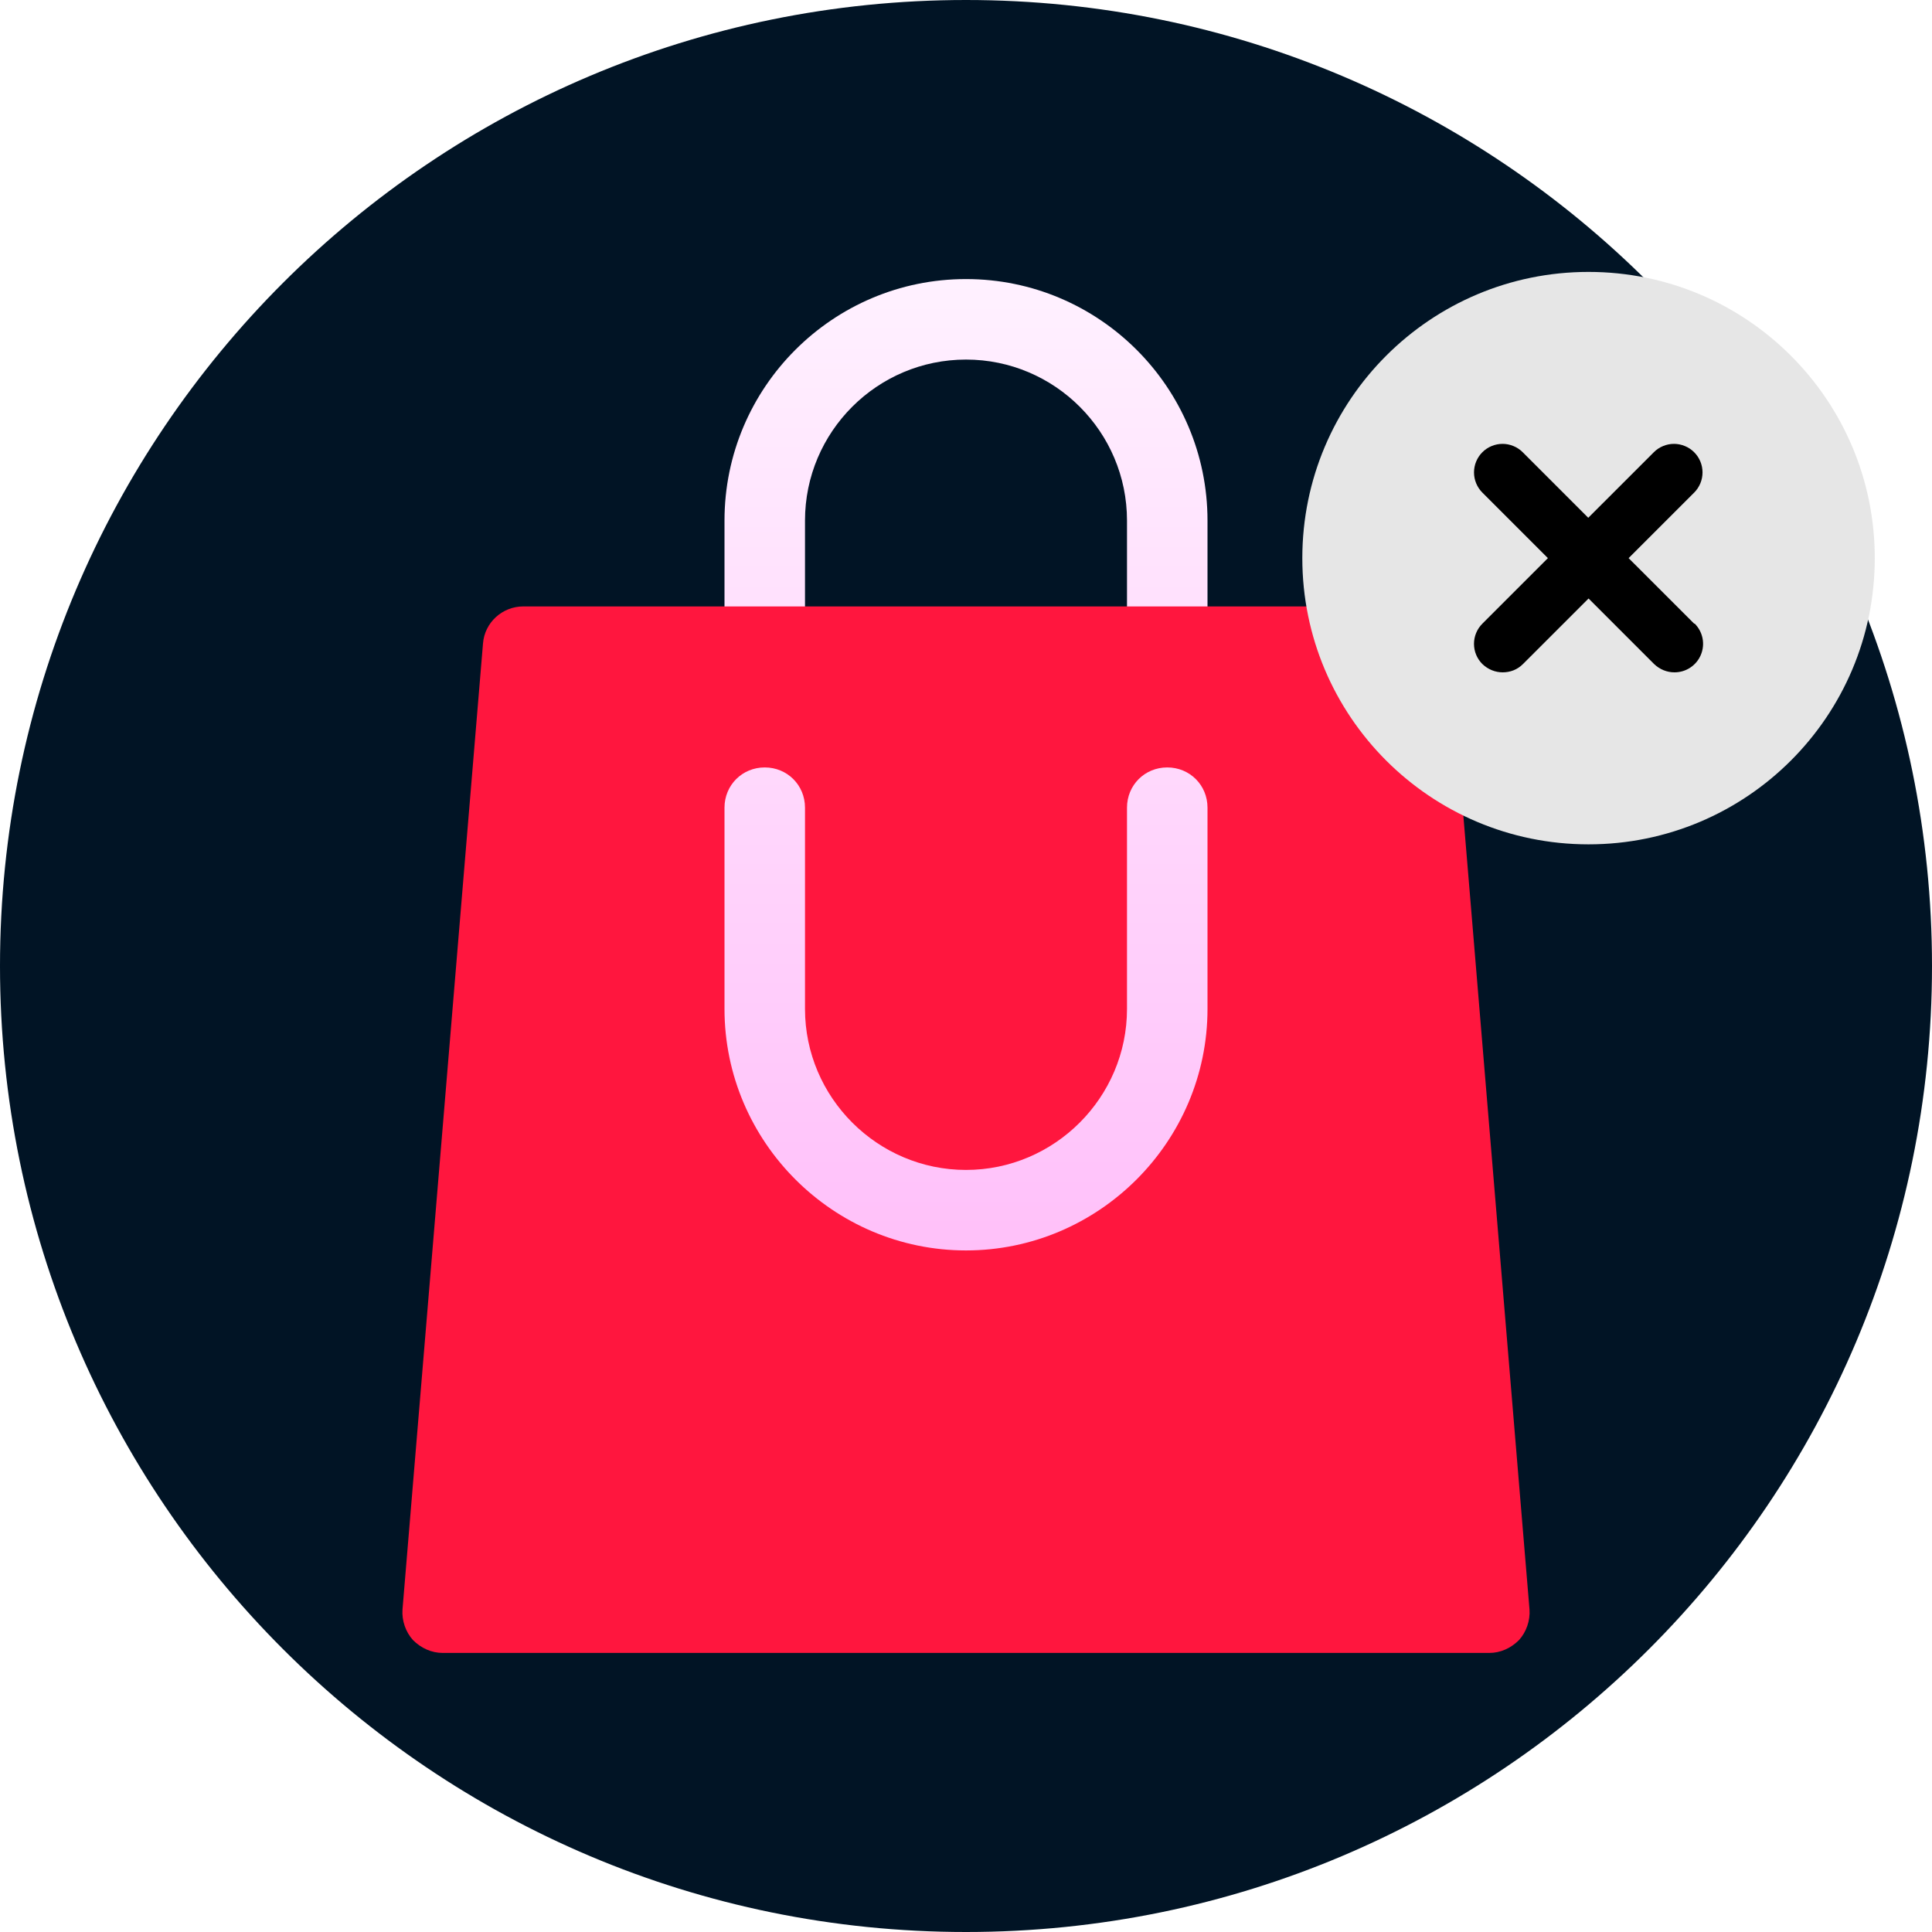
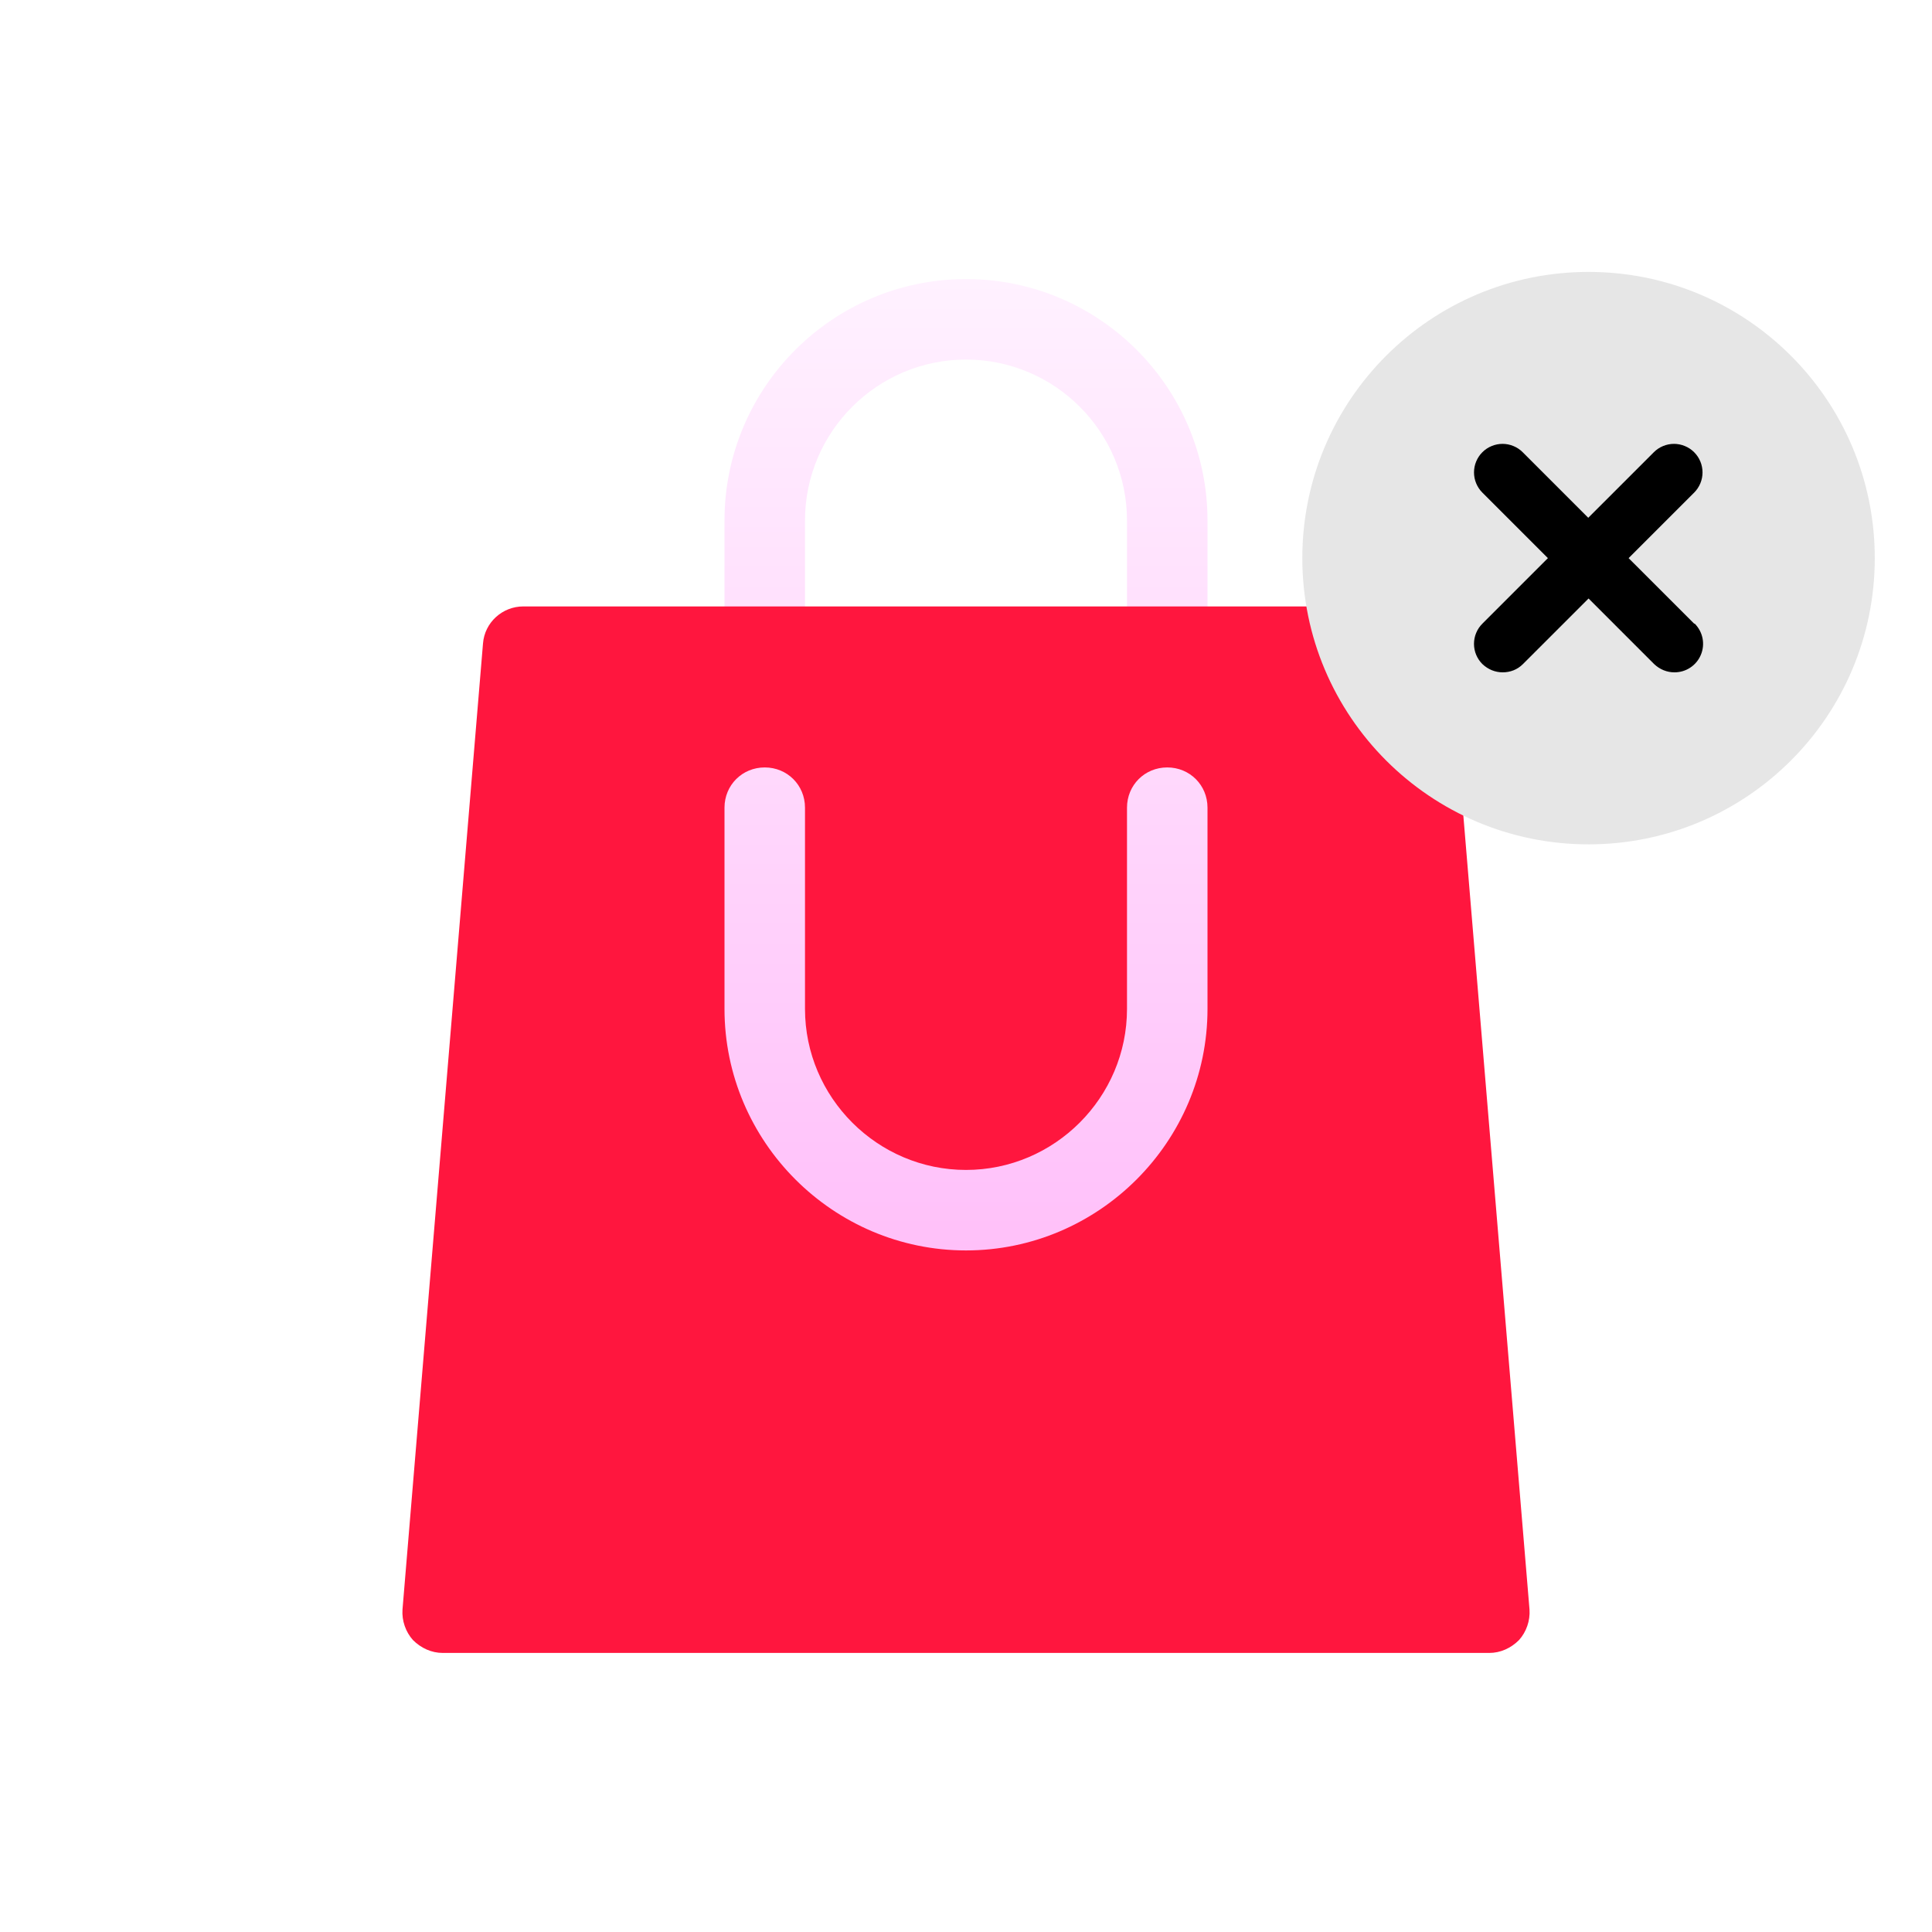
<svg xmlns="http://www.w3.org/2000/svg" width="90" height="90" viewBox="0 0 90 90" fill="none">
-   <rect width="90" height="90" rx="45" fill="#011425" />
  <path d="M54.375 33.875C52.273 33.875 50.625 35.523 50.625 37.625V47C50.625 50.102 48.102 52.625 45 52.625C41.898 52.625 39.375 50.102 39.375 47V37.625C39.375 35.523 37.727 33.875 35.625 33.875C33.523 33.875 31.875 35.523 31.875 37.625V47C31.875 54.236 37.764 60.125 45 60.125C52.236 60.125 58.125 54.236 58.125 47V37.625C58.125 35.523 56.477 33.875 54.375 33.875ZM35.625 32C36.661 32 37.5 31.161 37.5 30.125V24.25C37.5 20.114 40.865 16.75 45 16.75C49.135 16.75 52.5 20.114 52.5 24.25V30.125C52.5 31.161 53.339 32 54.375 32C55.411 32 56.25 31.161 56.25 30.125V24.25C56.25 18.046 51.204 13 45 13C38.796 13 33.75 18.046 33.75 24.25V30.125C33.75 31.161 34.589 32 35.625 32Z" fill="url(#paint0_linear_3891_2989)" />
  <path d="M71.25 74.975L67.5 29.975C67.425 29 66.6 28.25 65.625 28.25H24.375C23.4 28.25 22.575 29 22.5 29.975L18.75 74.975C18.712 75.5 18.9 76.025 19.237 76.4C19.612 76.775 20.1 77 20.625 77H69.375C69.9 77 70.388 76.775 70.762 76.4C71.1 76.025 71.287 75.5 71.25 74.975ZM56.25 47C56.25 53.187 51.188 58.25 45 58.25C38.812 58.25 33.75 53.187 33.75 47V37.625C33.75 36.575 34.575 35.75 35.625 35.75C36.675 35.75 37.5 36.575 37.5 37.625V47C37.5 51.125 40.875 54.5 45 54.5C49.125 54.5 52.5 51.125 52.5 47V37.625C52.5 36.575 53.325 35.75 54.375 35.75C55.425 35.75 56.25 36.575 56.25 37.625V47Z" fill="url(#paint1_linear_3891_2989)" />
  <path d="M74 39.333C81.364 39.333 87.334 33.364 87.334 26C87.334 18.636 81.364 12.667 74 12.667C66.636 12.667 60.667 18.636 60.667 26C60.667 33.364 66.636 39.333 74 39.333Z" fill="#E6E6E6" />
  <path d="M78.947 29.053C79.133 29.239 79.26 29.477 79.311 29.735C79.362 29.993 79.335 30.261 79.233 30.504C79.132 30.747 78.961 30.954 78.741 31.099C78.522 31.245 78.264 31.321 78.001 31.32C77.654 31.32 77.321 31.187 77.054 30.933L74.001 27.88L70.947 30.933C70.681 31.2 70.347 31.32 70.001 31.32C69.654 31.32 69.321 31.187 69.054 30.933C68.93 30.81 68.832 30.663 68.765 30.502C68.698 30.341 68.664 30.168 68.664 29.993C68.664 29.819 68.698 29.646 68.765 29.485C68.832 29.323 68.93 29.177 69.054 29.053L72.107 26L69.054 22.947C68.93 22.823 68.833 22.677 68.766 22.515C68.699 22.354 68.665 22.181 68.665 22.007C68.665 21.832 68.699 21.659 68.766 21.498C68.833 21.337 68.93 21.19 69.054 21.067C69.177 20.943 69.324 20.845 69.485 20.779C69.647 20.712 69.819 20.677 69.994 20.677C70.169 20.677 70.341 20.712 70.503 20.779C70.664 20.845 70.811 20.943 70.934 21.067L73.987 24.12L77.041 21.067C77.164 20.943 77.311 20.845 77.472 20.779C77.633 20.712 77.806 20.677 77.981 20.677C78.155 20.677 78.328 20.712 78.489 20.779C78.651 20.845 78.797 20.943 78.921 21.067C79.044 21.19 79.142 21.337 79.209 21.498C79.276 21.659 79.31 21.832 79.31 22.007C79.31 22.181 79.276 22.354 79.209 22.515C79.142 22.677 79.044 22.823 78.921 22.947L75.867 26L78.921 29.053H78.947Z" fill="black" />
  <defs>
    <linearGradient id="paint0_linear_3891_2989" x1="45" y1="60.125" x2="45" y2="13" gradientUnits="userSpaceOnUse">
      <stop stop-color="#FFBEF9" />
      <stop offset="1" stop-color="#FFF1FF" />
    </linearGradient>
    <linearGradient id="paint1_linear_3891_2989" x1="26.527" y1="82.852" x2="65.308" y2="31.281" gradientUnits="userSpaceOnUse">
      <stop stop-color="#FF163E" />
      <stop offset="1" stop-color="#FF163E" />
    </linearGradient>
  </defs>
</svg>
